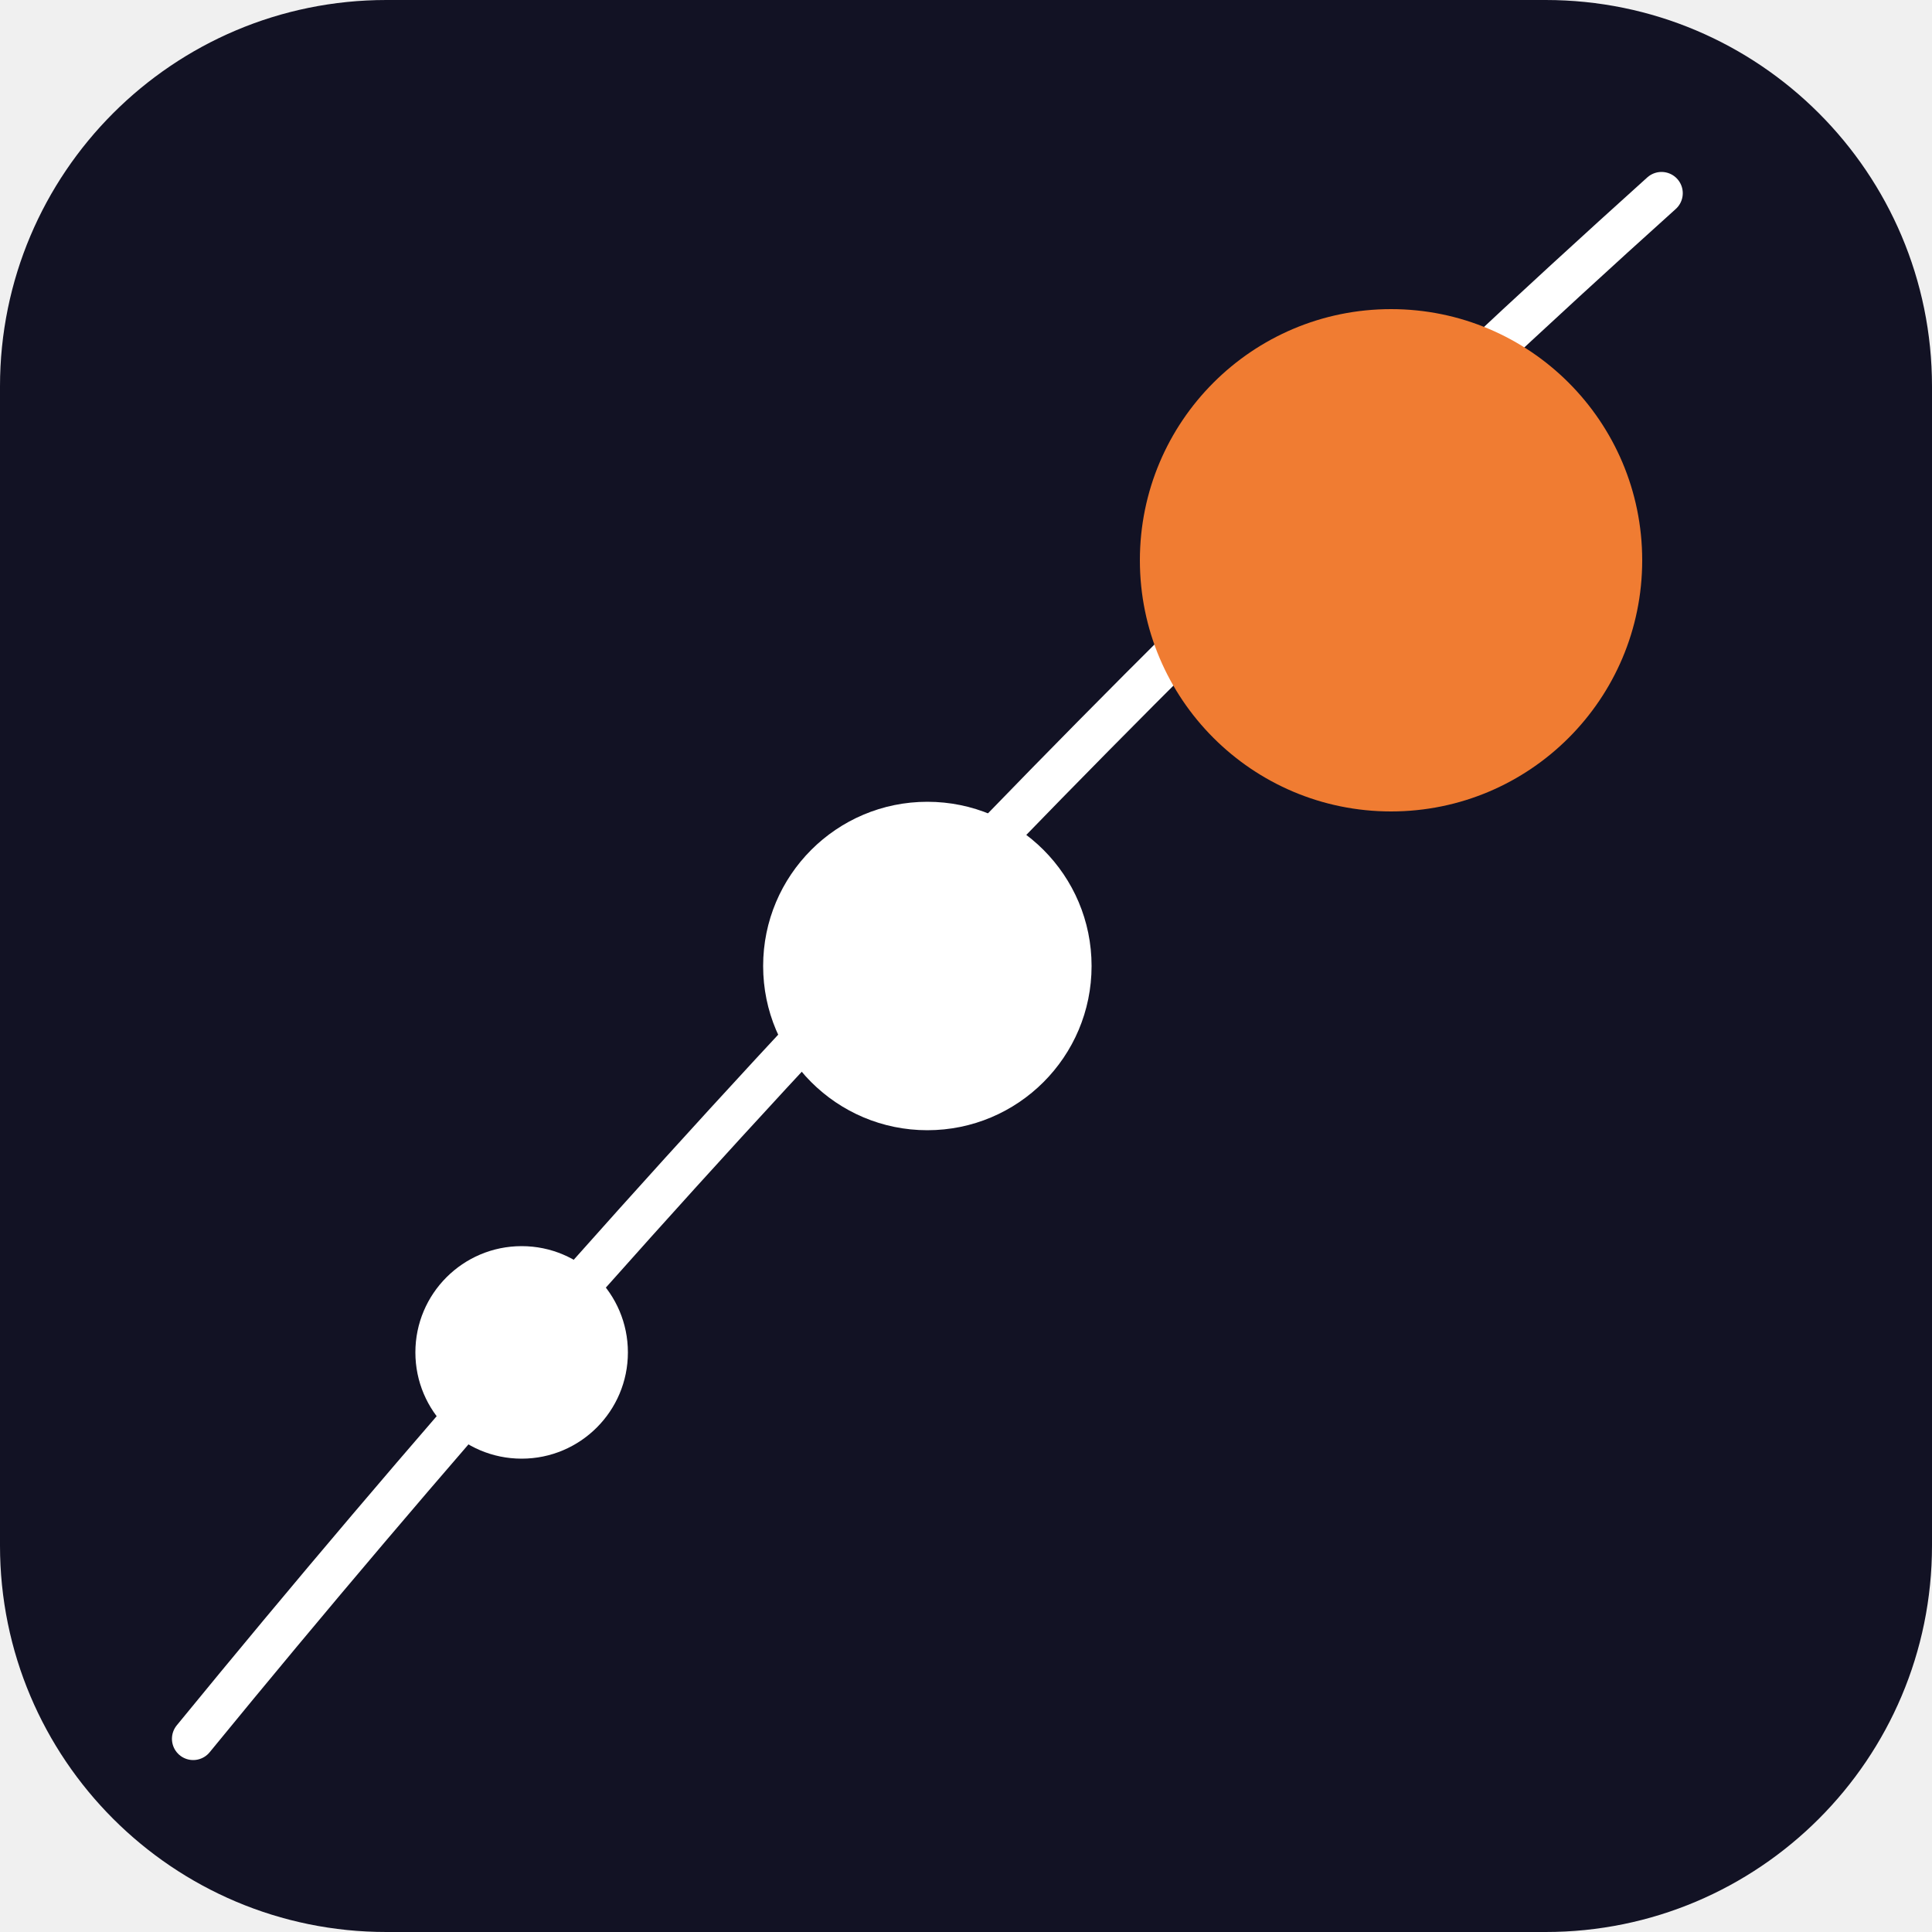
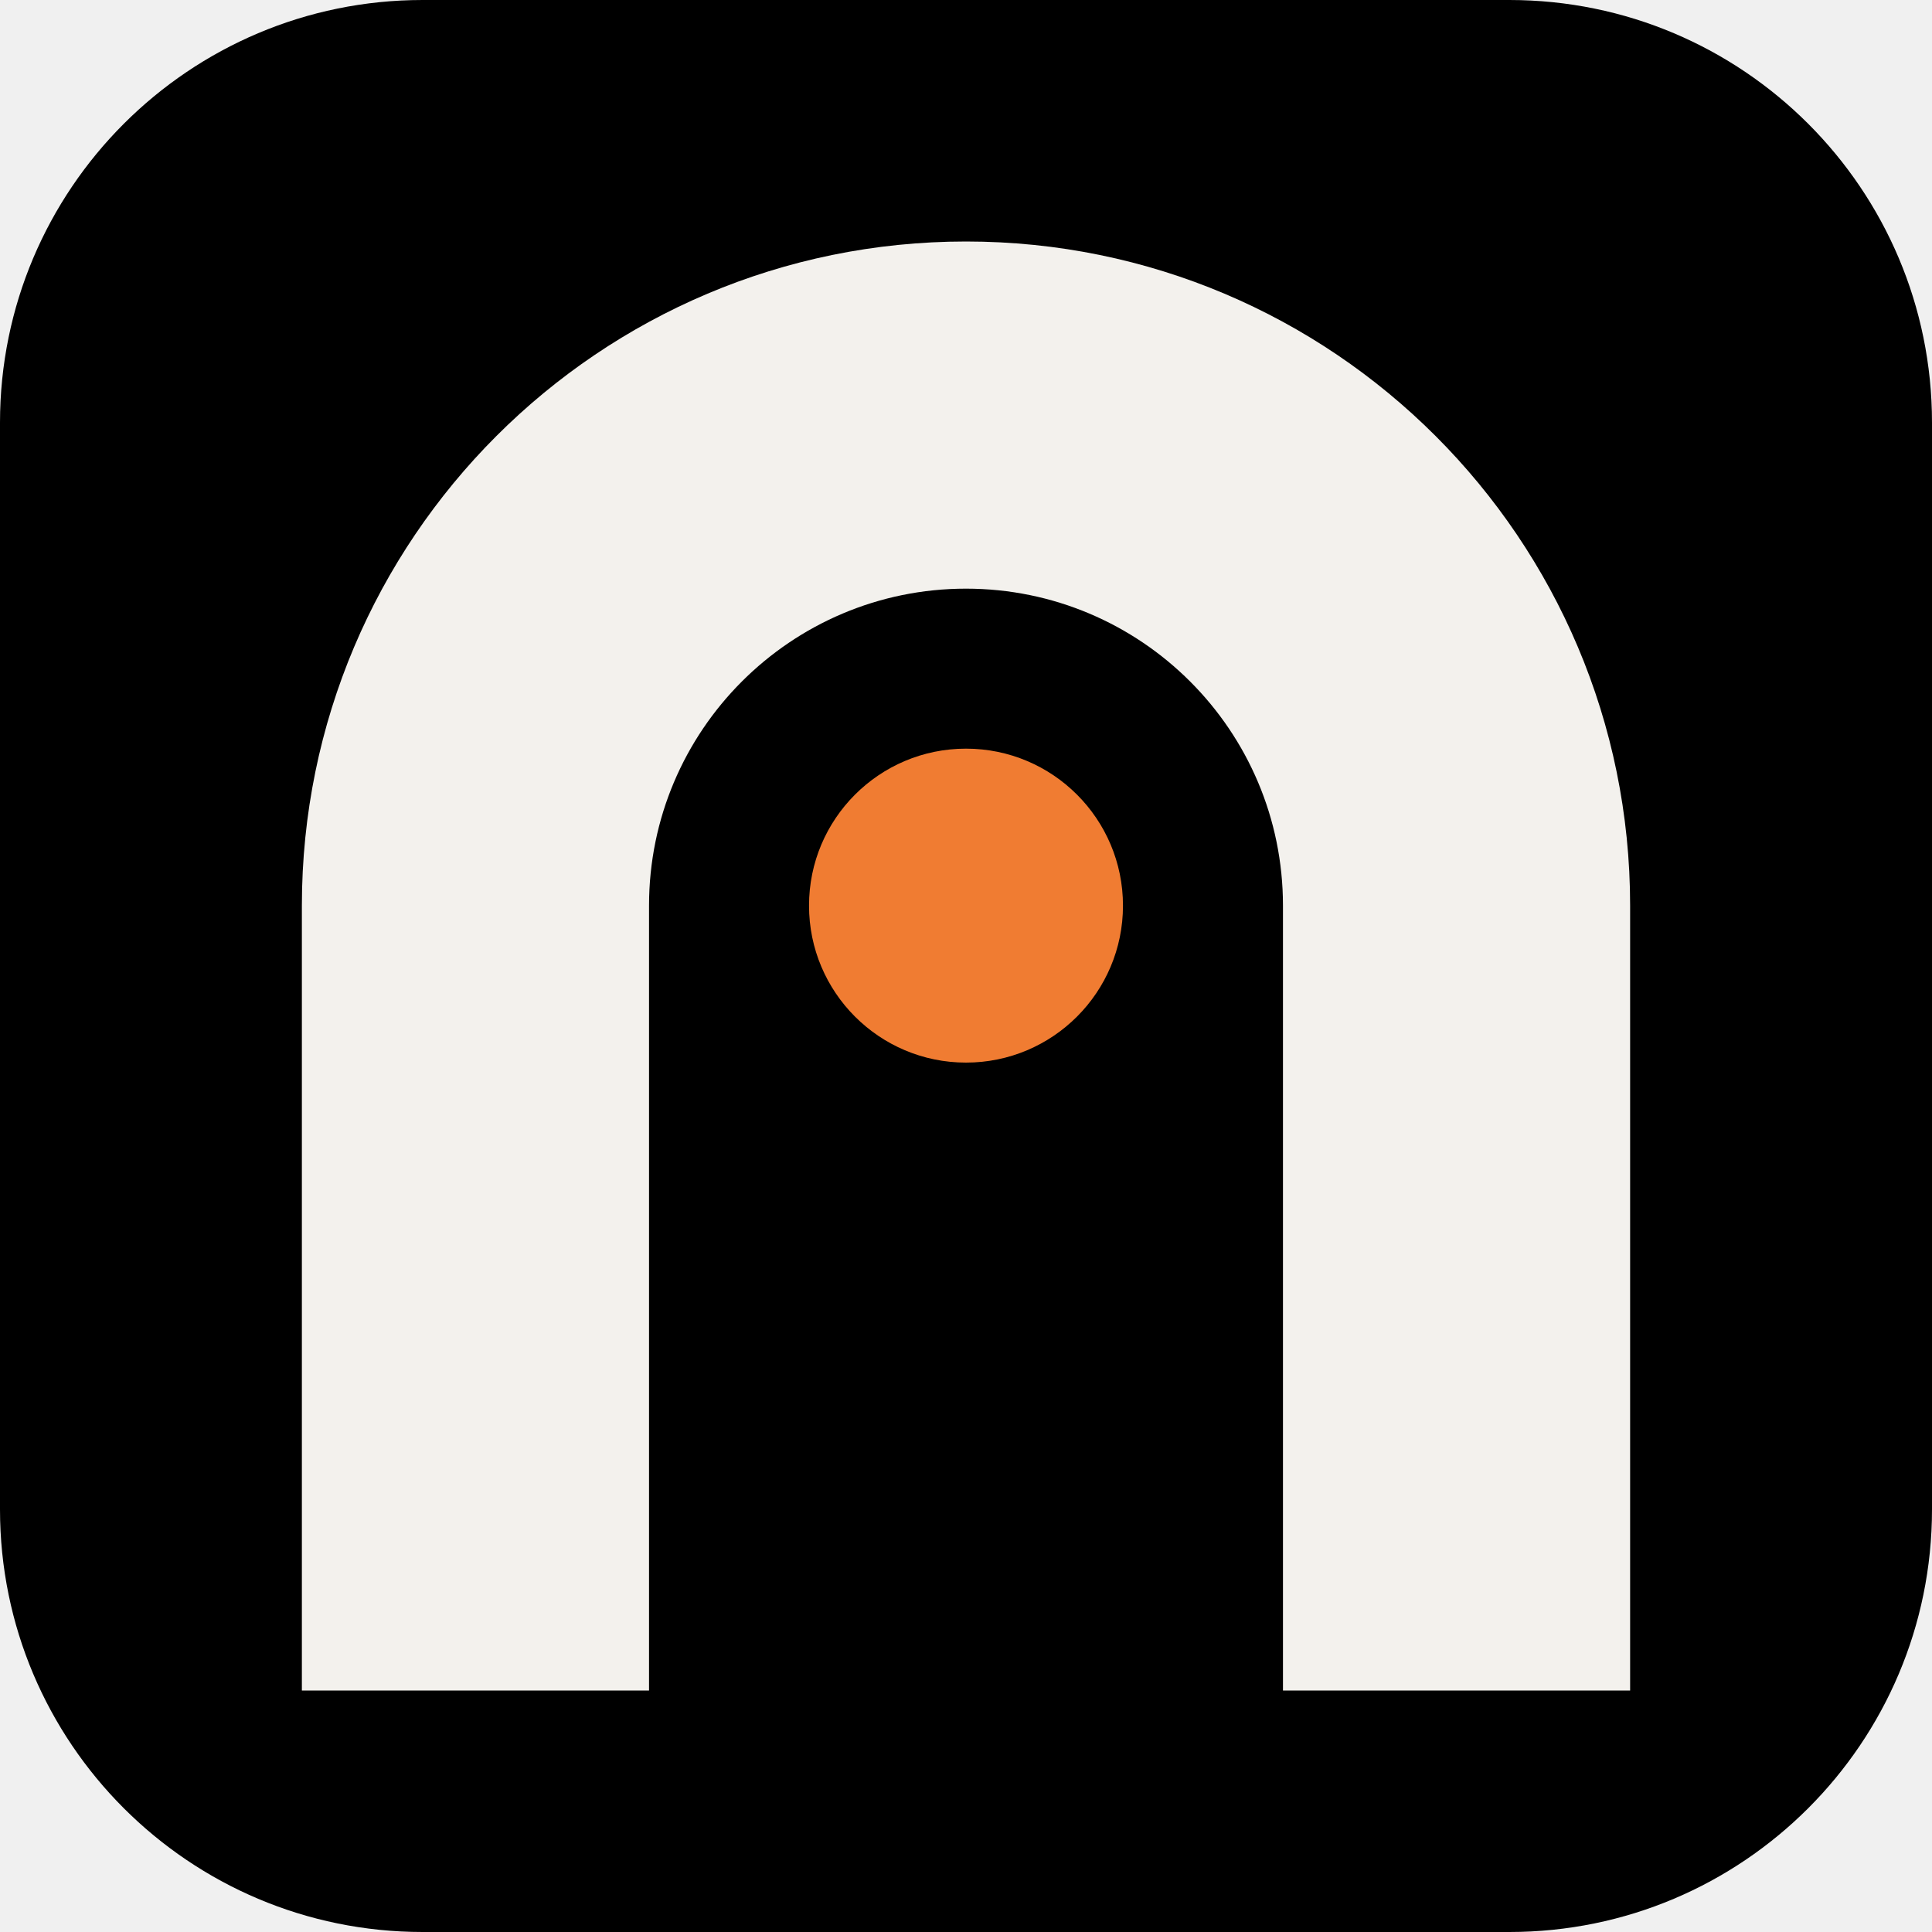
- <svg xmlns="http://www.w3.org/2000/svg" viewBox="0 0 100 100">
-   <rect width="100" height="100" rx="20" fill="#121224" />
-   <path d="M 10,90 Q 46,46 86,10" fill="none" stroke="#fff" stroke-width="2.2" stroke-linecap="round" />
-   <circle cx="27" cy="70" r="5.5" fill="#fff" />
-   <circle cx="48" cy="50" r="8.5" fill="#fff" />
-   <circle cx="72" cy="29" r="13" fill="#f07c32" />
+ <svg xmlns="http://www.w3.org/2000/svg" viewBox="0 0 64 64" width="64" height="64" role="img" aria-labelledby="nakama-favicon-title">
+   <rect id="tile" width="64" height="64" rx="14" fill="#000000" />
+   <g id="mark">
+     <path id="gate" d="M10 56V30A22 22 0 0 1 54 30V56H42.5V30A10.5 10.5 0 0 0 21.5 30V56Z" fill="#f3f1ed" />
+     <circle id="sun" cx="32" cy="30" r="5.2" fill="#f07c32" />
+   </g>
</svg>
